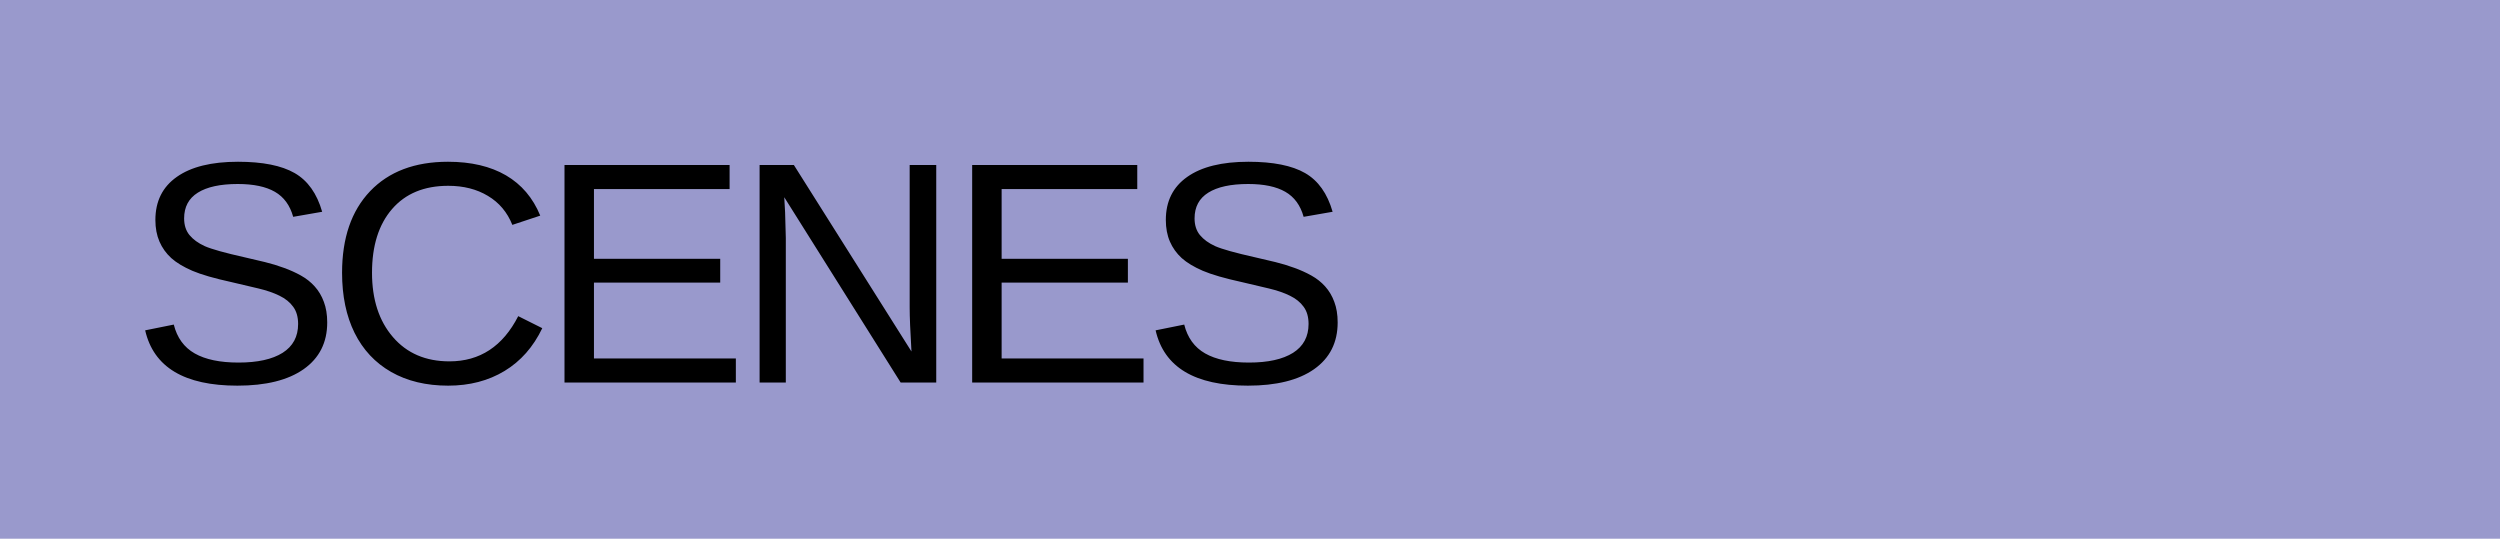
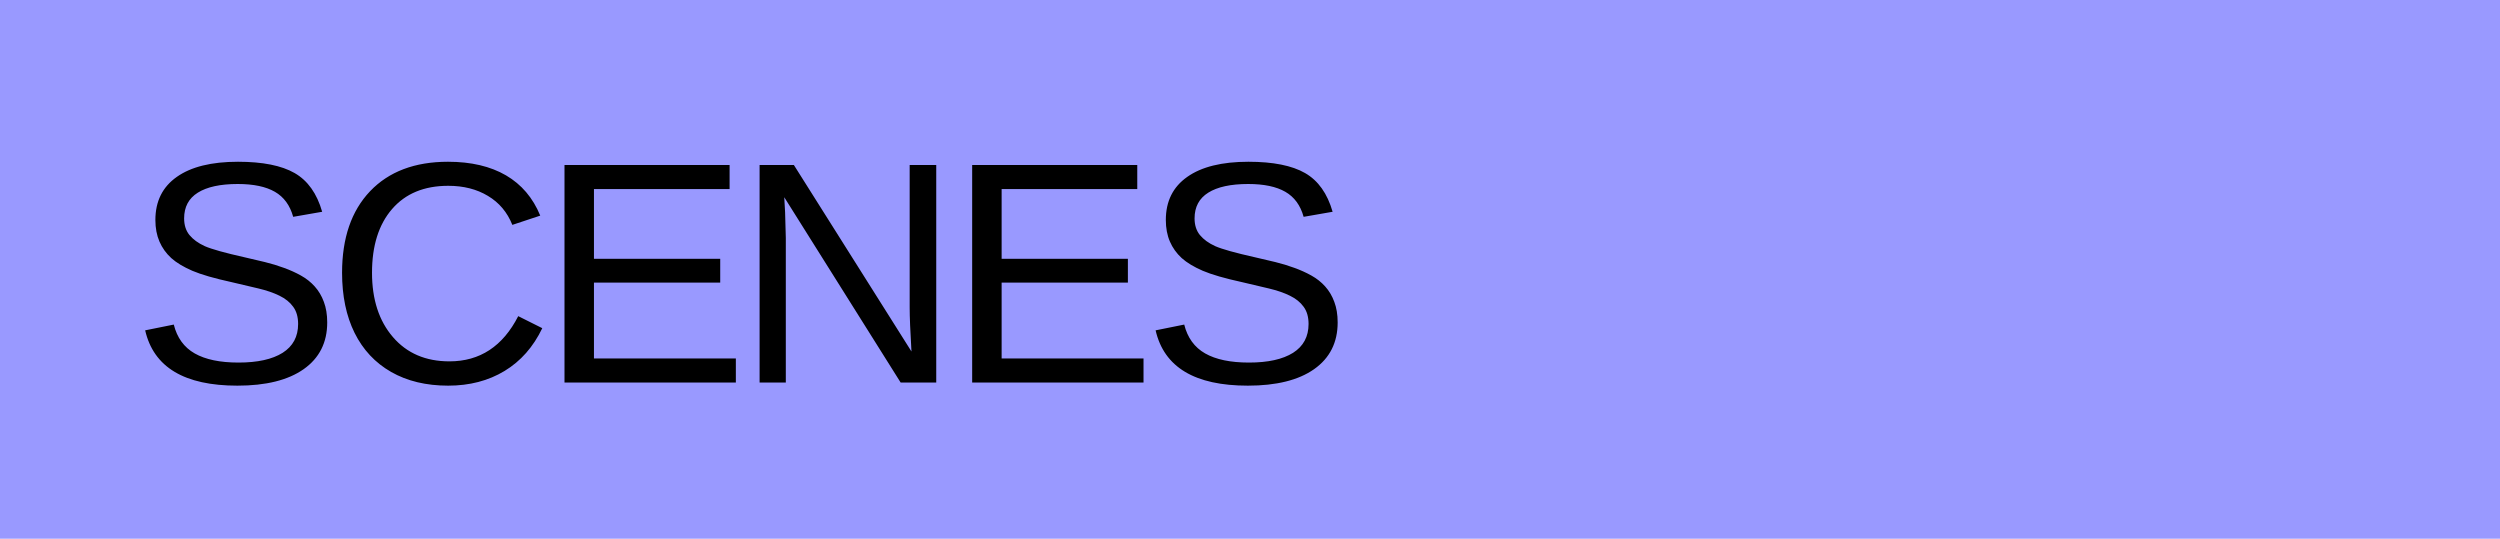
<svg xmlns="http://www.w3.org/2000/svg" version="1.1" width="324.85" height="70" id="svg6922">
  <defs id="defs6924" />
  <g transform="translate(-35.90673,-452.4674)" id="layer1">
    <g transform="translate(-373.7464,265.0599)" id="g4287">
-       <path d="m 409.653,187.408 324.85,-6e-5 0,70 -324.85,10e-6 z" id="rect7165-2-6" style="fill:#9999cc;fill-opacity:1;fill-rule:nonzero;stroke:none" />
+       <path d="m 409.653,187.408 324.85,-6e-5 0,70 -324.85,10e-6 z" id="rect7165-2-6" style="fill:#9999ff;fill-opacity:1;fill-rule:nonzero;stroke:none" />
      <text x="426.657" y="237.114" id="text3785-7-6-2" xml:space="preserve" style="font-size:41.089px;font-style:normal;font-variant:normal;font-weight:normal;font-stretch:normal;text-align:start;line-height:125%;letter-spacing:-0.05em;word-spacing:0px;writing-mode:lr-tb;text-anchor:start;fill:#000000;fill-opacity:1;stroke:none;font-family:Arial;-inkscape-font-specification:Arial">
        <tspan x="426.657" y="237.114" id="tspan3787-5-7-6">SCENES</tspan>
      </text>
    </g>
  </g>
</svg>
